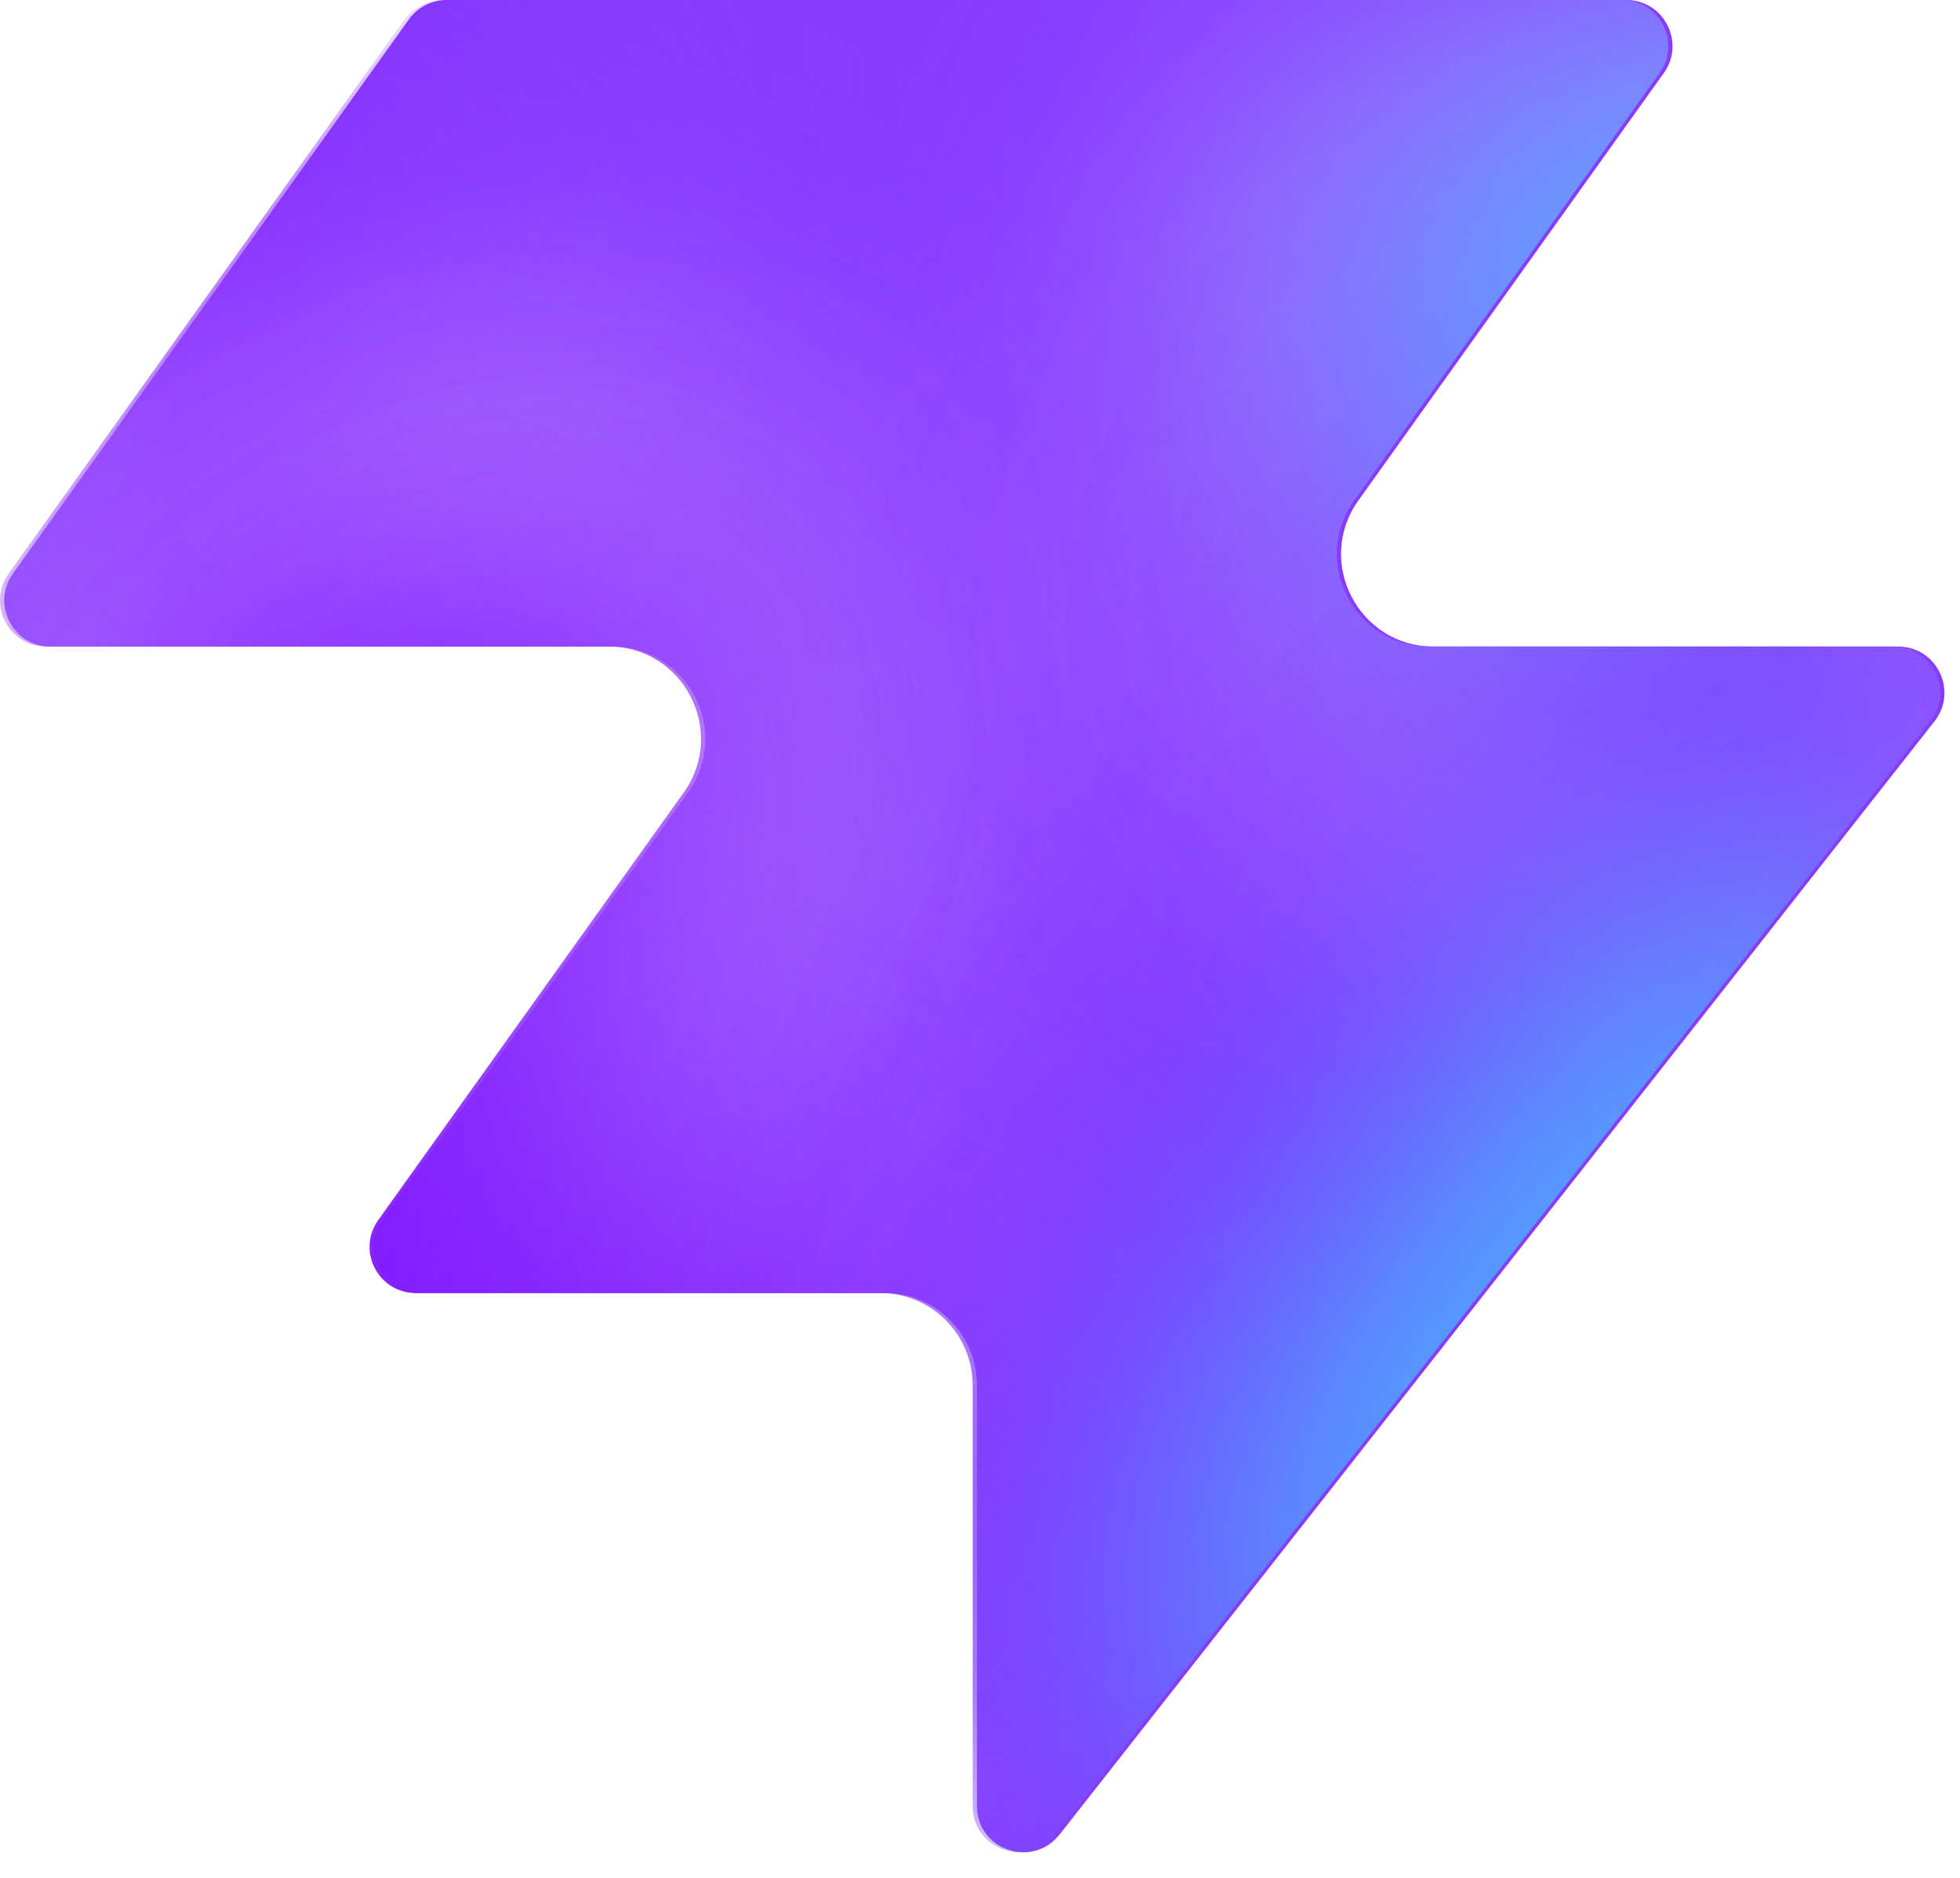
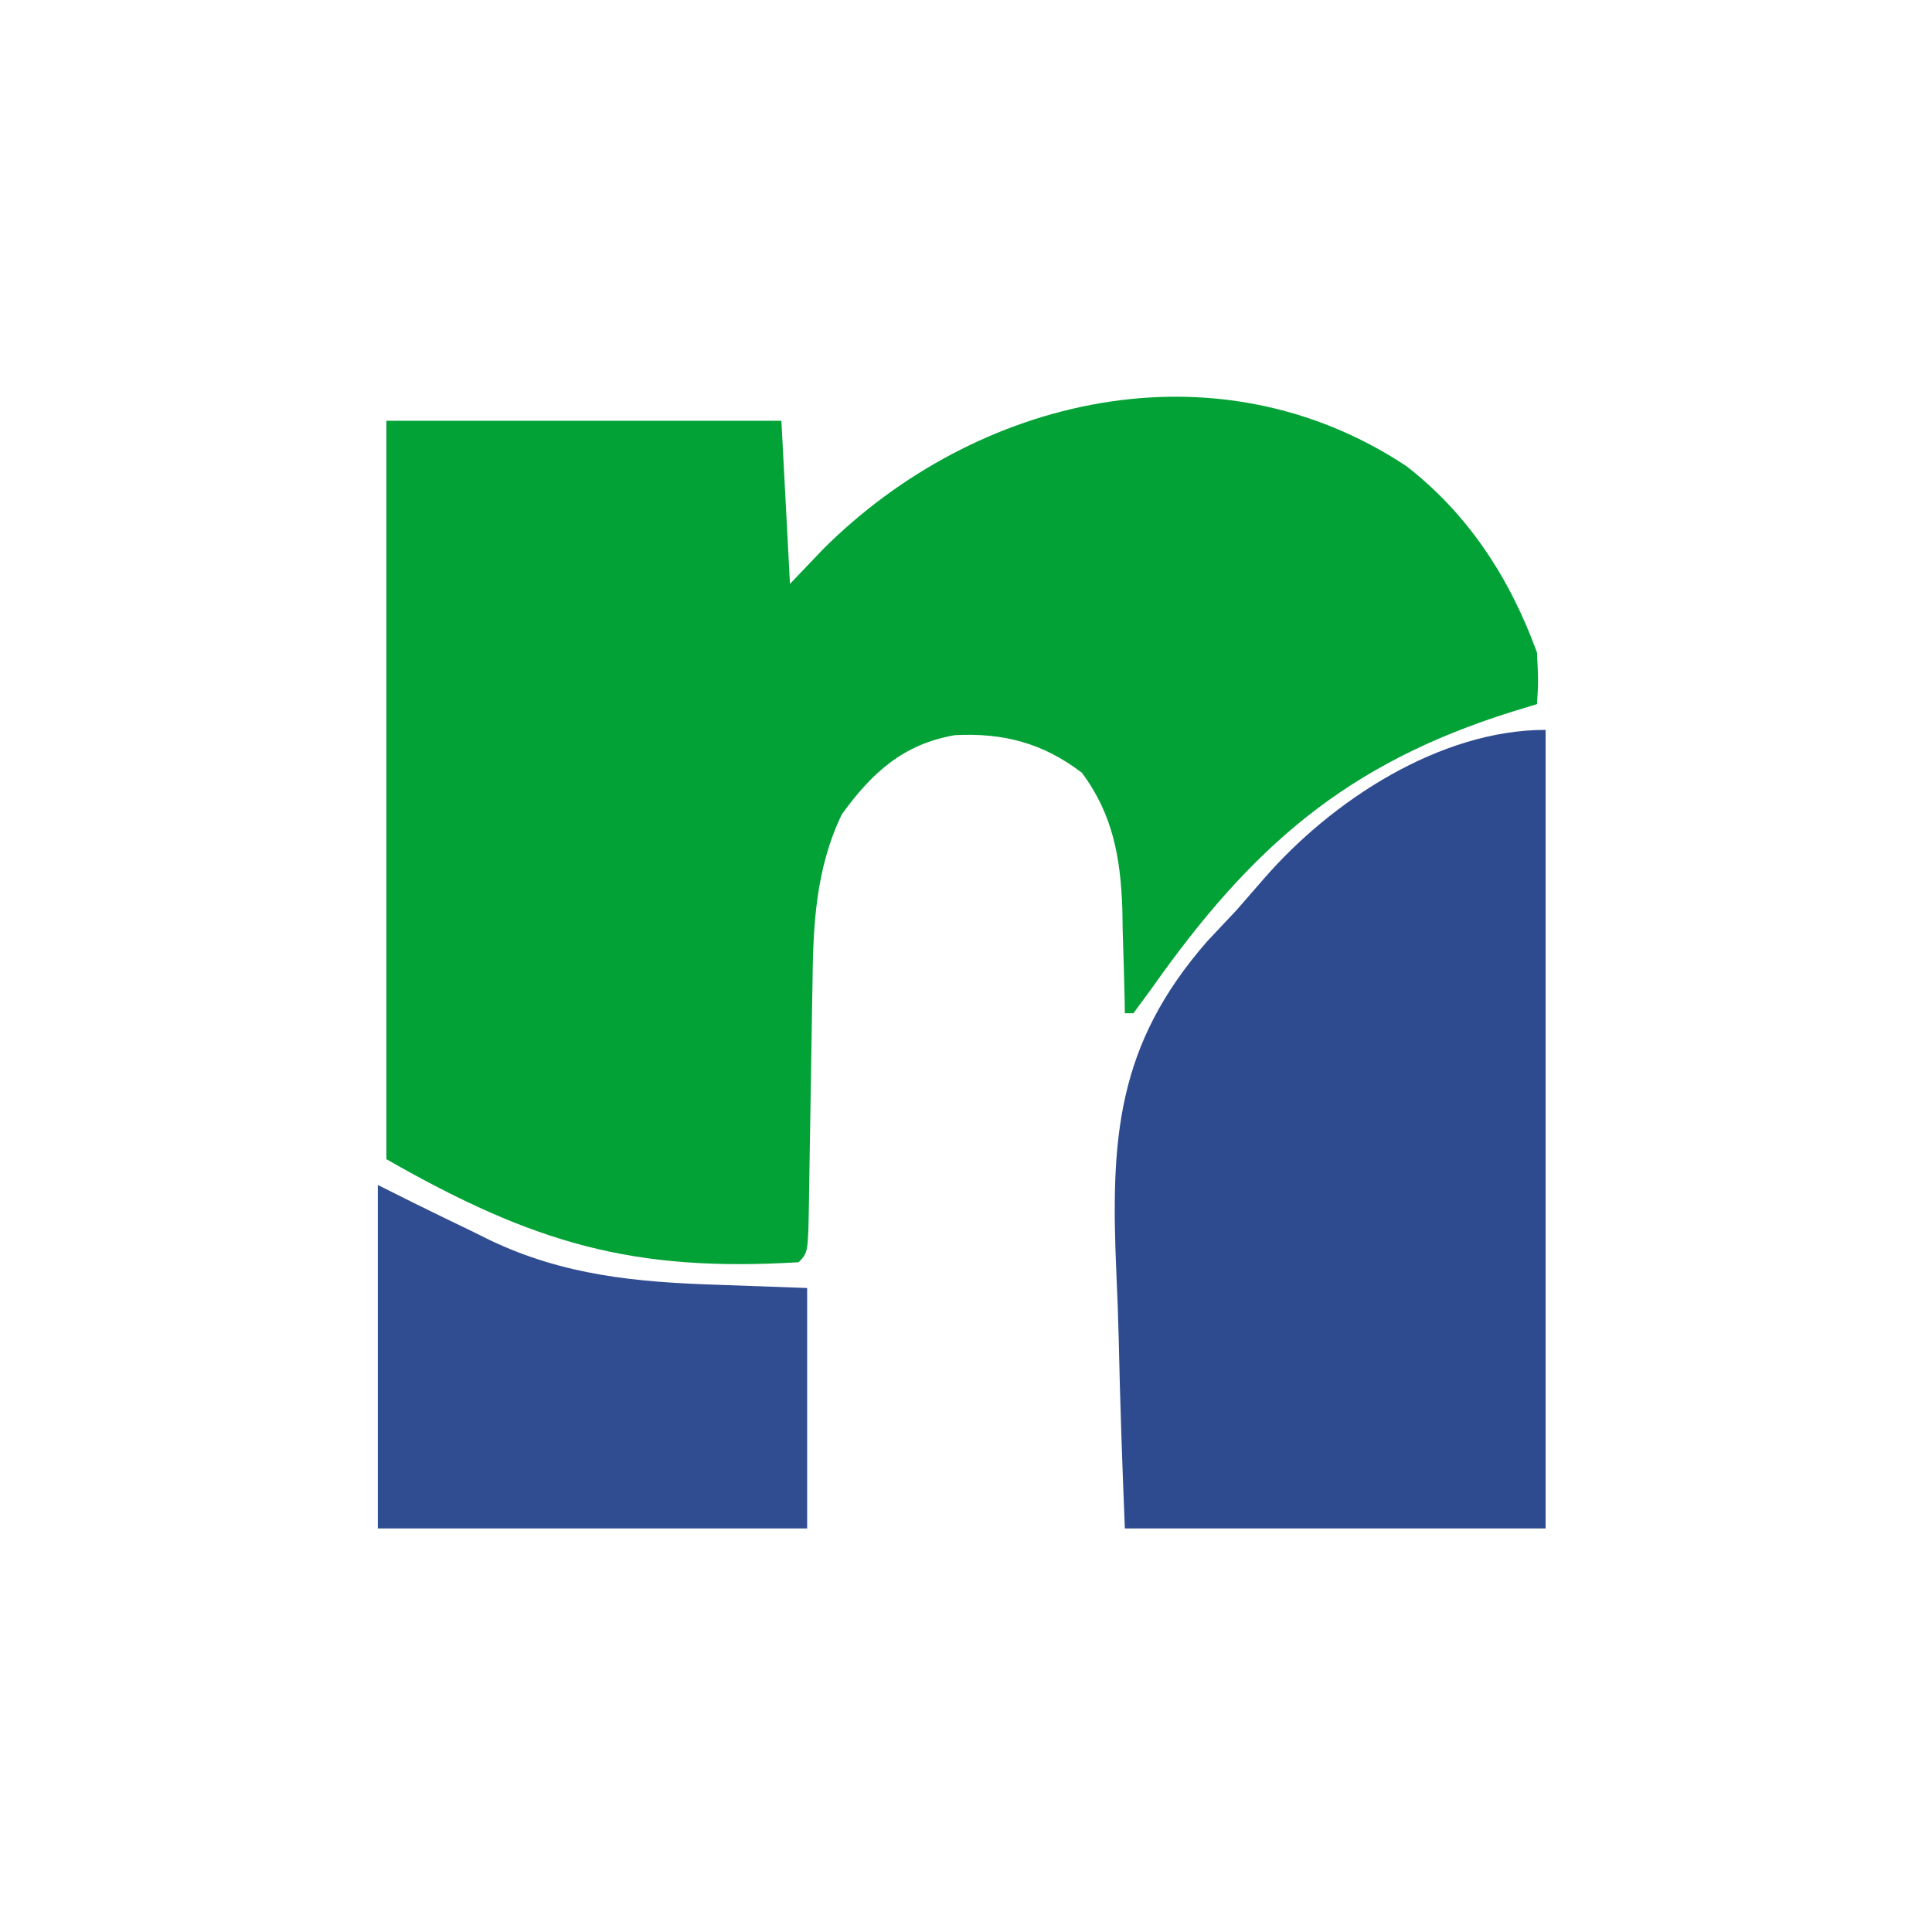
- <svg xmlns="http://www.w3.org/2000/svg" width="48" height="46" fill="none" viewBox="0 0 48 46">
-   <path fill="#863bff" d="M25.946 44.938c-.664.845-2.021.375-2.021-.698V33.937a2.26 2.26 0 0 0-2.262-2.262H10.287c-.92 0-1.456-1.04-.92-1.788l7.48-10.471c1.07-1.497 0-3.578-1.842-3.578H1.237c-.92 0-1.456-1.04-.92-1.788L10.013.474c.214-.297.556-.474.92-.474h28.894c.92 0 1.456 1.04.92 1.788l-7.48 10.471c-1.07 1.498 0 3.579 1.842 3.579h11.377c.943 0 1.473 1.088.89 1.83L25.947 44.94z" style="fill:#863bff;fill:color(display-p3 .525 .23 1);fill-opacity:1" />
-   <mask id="a" width="48" height="46" x="0" y="0" maskUnits="userSpaceOnUse" style="mask-type:alpha">
-     <path fill="#000" d="M25.842 44.938c-.664.844-2.021.375-2.021-.698V33.937a2.26 2.26 0 0 0-2.262-2.262H10.183c-.92 0-1.456-1.04-.92-1.788l7.48-10.471c1.07-1.498 0-3.579-1.842-3.579H1.133c-.92 0-1.456-1.04-.92-1.787L9.91.473c.214-.297.556-.474.92-.474h28.894c.92 0 1.456 1.04.92 1.788l-7.48 10.471c-1.07 1.498 0 3.578 1.842 3.578h11.377c.943 0 1.473 1.088.89 1.832L25.843 44.94z" style="fill:#000;fill-opacity:1" />
-   </mask>
-   <g mask="url(#a)">
-     <g filter="url(#b)">
-       <ellipse cx="5.508" cy="14.704" fill="#ede6ff" rx="5.508" ry="14.704" style="fill:#ede6ff;fill:color(display-p3 .927 .903 1);fill-opacity:1" transform="matrix(.00324 1 1 -.00324 -4.47 31.516)" />
-     </g>
-     <g filter="url(#c)">
-       <ellipse cx="10.399" cy="29.851" fill="#ede6ff" rx="10.399" ry="29.851" style="fill:#ede6ff;fill:color(display-p3 .927 .903 1);fill-opacity:1" transform="matrix(.00324 1 1 -.00324 -39.328 7.883)" />
-     </g>
-     <g filter="url(#d)">
-       <ellipse cx="5.508" cy="30.487" fill="#7e14ff" rx="5.508" ry="30.487" style="fill:#7e14ff;fill:color(display-p3 .492 .077 1);fill-opacity:1" transform="rotate(89.814 -25.913 -14.639)scale(1 -1)" />
-     </g>
-     <g filter="url(#e)">
-       <ellipse cx="5.508" cy="30.599" fill="#7e14ff" rx="5.508" ry="30.599" style="fill:#7e14ff;fill:color(display-p3 .492 .077 1);fill-opacity:1" transform="rotate(89.814 -32.644 -3.334)scale(1 -1)" />
-     </g>
-     <g filter="url(#f)">
-       <ellipse cx="5.508" cy="30.599" fill="#7e14ff" rx="5.508" ry="30.599" style="fill:#7e14ff;fill:color(display-p3 .492 .077 1);fill-opacity:1" transform="matrix(.00324 1 1 -.00324 -34.34 30.47)" />
-     </g>
-     <g filter="url(#g)">
-       <ellipse cx="14.072" cy="22.078" fill="#ede6ff" rx="14.072" ry="22.078" style="fill:#ede6ff;fill:color(display-p3 .927 .903 1);fill-opacity:1" transform="rotate(93.35 24.506 48.493)scale(-1 1)" />
-     </g>
-     <g filter="url(#h)">
-       <ellipse cx="3.47" cy="21.501" fill="#7e14ff" rx="3.47" ry="21.501" style="fill:#7e14ff;fill:color(display-p3 .492 .077 1);fill-opacity:1" transform="rotate(89.009 28.708 47.59)scale(-1 1)" />
-     </g>
-     <g filter="url(#i)">
-       <ellipse cx="3.47" cy="21.501" fill="#7e14ff" rx="3.47" ry="21.501" style="fill:#7e14ff;fill:color(display-p3 .492 .077 1);fill-opacity:1" transform="rotate(89.009 28.708 47.59)scale(-1 1)" />
-     </g>
-     <g filter="url(#j)">
-       <ellipse cx=".387" cy="8.972" fill="#7e14ff" rx="4.407" ry="29.108" style="fill:#7e14ff;fill:color(display-p3 .492 .077 1);fill-opacity:1" transform="rotate(39.51 .387 8.972)" />
-     </g>
-     <g filter="url(#k)">
-       <ellipse cx="47.523" cy="-6.092" fill="#7e14ff" rx="4.407" ry="29.108" style="fill:#7e14ff;fill:color(display-p3 .492 .077 1);fill-opacity:1" transform="rotate(37.892 47.523 -6.092)" />
-     </g>
-     <g filter="url(#l)">
-       <ellipse cx="41.412" cy="6.333" fill="#47bfff" rx="5.971" ry="9.665" style="fill:#47bfff;fill:color(display-p3 .28 .748 1);fill-opacity:1" transform="rotate(37.892 41.412 6.333)" />
-     </g>
-     <g filter="url(#m)">
-       <ellipse cx="-1.879" cy="38.332" fill="#7e14ff" rx="4.407" ry="29.108" style="fill:#7e14ff;fill:color(display-p3 .492 .077 1);fill-opacity:1" transform="rotate(37.892 -1.88 38.332)" />
-     </g>
-     <g filter="url(#n)">
-       <ellipse cx="-1.879" cy="38.332" fill="#7e14ff" rx="4.407" ry="29.108" style="fill:#7e14ff;fill:color(display-p3 .492 .077 1);fill-opacity:1" transform="rotate(37.892 -1.88 38.332)" />
-     </g>
-     <g filter="url(#o)">
-       <ellipse cx="35.651" cy="29.907" fill="#7e14ff" rx="4.407" ry="29.108" style="fill:#7e14ff;fill:color(display-p3 .492 .077 1);fill-opacity:1" transform="rotate(37.892 35.651 29.907)" />
-     </g>
-     <g filter="url(#p)">
-       <ellipse cx="38.418" cy="32.4" fill="#47bfff" rx="5.971" ry="15.297" style="fill:#47bfff;fill:color(display-p3 .28 .748 1);fill-opacity:1" transform="rotate(37.892 38.418 32.4)" />
-     </g>
-   </g>
-   <defs>
-     <filter id="b" width="60.045" height="41.654" x="-19.77" y="16.149" color-interpolation-filters="sRGB" filterUnits="userSpaceOnUse">
-       <feFlood flood-opacity="0" result="BackgroundImageFix" />
-       <feBlend in="SourceGraphic" in2="BackgroundImageFix" result="shape" />
-       <feGaussianBlur result="effect1_foregroundBlur_2002_17158" stdDeviation="7.659" />
-     </filter>
-     <filter id="c" width="90.34" height="51.437" x="-54.613" y="-7.533" color-interpolation-filters="sRGB" filterUnits="userSpaceOnUse">
-       <feFlood flood-opacity="0" result="BackgroundImageFix" />
-       <feBlend in="SourceGraphic" in2="BackgroundImageFix" result="shape" />
-       <feGaussianBlur result="effect1_foregroundBlur_2002_17158" stdDeviation="7.659" />
-     </filter>
-     <filter id="d" width="79.355" height="29.4" x="-49.64" y="2.03" color-interpolation-filters="sRGB" filterUnits="userSpaceOnUse">
-       <feFlood flood-opacity="0" result="BackgroundImageFix" />
-       <feBlend in="SourceGraphic" in2="BackgroundImageFix" result="shape" />
-       <feGaussianBlur result="effect1_foregroundBlur_2002_17158" stdDeviation="4.596" />
-     </filter>
-     <filter id="e" width="79.579" height="29.4" x="-45.045" y="20.029" color-interpolation-filters="sRGB" filterUnits="userSpaceOnUse">
-       <feFlood flood-opacity="0" result="BackgroundImageFix" />
-       <feBlend in="SourceGraphic" in2="BackgroundImageFix" result="shape" />
-       <feGaussianBlur result="effect1_foregroundBlur_2002_17158" stdDeviation="4.596" />
-     </filter>
-     <filter id="f" width="79.579" height="29.4" x="-43.513" y="21.178" color-interpolation-filters="sRGB" filterUnits="userSpaceOnUse">
-       <feFlood flood-opacity="0" result="BackgroundImageFix" />
-       <feBlend in="SourceGraphic" in2="BackgroundImageFix" result="shape" />
-       <feGaussianBlur result="effect1_foregroundBlur_2002_17158" stdDeviation="4.596" />
-     </filter>
-     <filter id="g" width="74.749" height="58.852" x="15.756" y="-17.901" color-interpolation-filters="sRGB" filterUnits="userSpaceOnUse">
-       <feFlood flood-opacity="0" result="BackgroundImageFix" />
-       <feBlend in="SourceGraphic" in2="BackgroundImageFix" result="shape" />
-       <feGaussianBlur result="effect1_foregroundBlur_2002_17158" stdDeviation="7.659" />
-     </filter>
-     <filter id="h" width="61.377" height="25.362" x="23.548" y="2.284" color-interpolation-filters="sRGB" filterUnits="userSpaceOnUse">
-       <feFlood flood-opacity="0" result="BackgroundImageFix" />
-       <feBlend in="SourceGraphic" in2="BackgroundImageFix" result="shape" />
-       <feGaussianBlur result="effect1_foregroundBlur_2002_17158" stdDeviation="4.596" />
-     </filter>
-     <filter id="i" width="61.377" height="25.362" x="23.548" y="2.284" color-interpolation-filters="sRGB" filterUnits="userSpaceOnUse">
-       <feFlood flood-opacity="0" result="BackgroundImageFix" />
-       <feBlend in="SourceGraphic" in2="BackgroundImageFix" result="shape" />
-       <feGaussianBlur result="effect1_foregroundBlur_2002_17158" stdDeviation="4.596" />
-     </filter>
-     <filter id="j" width="56.045" height="63.649" x="-27.636" y="-22.853" color-interpolation-filters="sRGB" filterUnits="userSpaceOnUse">
-       <feFlood flood-opacity="0" result="BackgroundImageFix" />
-       <feBlend in="SourceGraphic" in2="BackgroundImageFix" result="shape" />
-       <feGaussianBlur result="effect1_foregroundBlur_2002_17158" stdDeviation="4.596" />
-     </filter>
-     <filter id="k" width="54.814" height="64.646" x="20.116" y="-38.415" color-interpolation-filters="sRGB" filterUnits="userSpaceOnUse">
-       <feFlood flood-opacity="0" result="BackgroundImageFix" />
-       <feBlend in="SourceGraphic" in2="BackgroundImageFix" result="shape" />
-       <feGaussianBlur result="effect1_foregroundBlur_2002_17158" stdDeviation="4.596" />
-     </filter>
-     <filter id="l" width="33.541" height="35.313" x="24.641" y="-11.323" color-interpolation-filters="sRGB" filterUnits="userSpaceOnUse">
-       <feFlood flood-opacity="0" result="BackgroundImageFix" />
-       <feBlend in="SourceGraphic" in2="BackgroundImageFix" result="shape" />
-       <feGaussianBlur result="effect1_foregroundBlur_2002_17158" stdDeviation="4.596" />
-     </filter>
-     <filter id="m" width="54.814" height="64.646" x="-29.286" y="6.009" color-interpolation-filters="sRGB" filterUnits="userSpaceOnUse">
-       <feFlood flood-opacity="0" result="BackgroundImageFix" />
-       <feBlend in="SourceGraphic" in2="BackgroundImageFix" result="shape" />
-       <feGaussianBlur result="effect1_foregroundBlur_2002_17158" stdDeviation="4.596" />
-     </filter>
-     <filter id="n" width="54.814" height="64.646" x="-29.286" y="6.009" color-interpolation-filters="sRGB" filterUnits="userSpaceOnUse">
-       <feFlood flood-opacity="0" result="BackgroundImageFix" />
-       <feBlend in="SourceGraphic" in2="BackgroundImageFix" result="shape" />
-       <feGaussianBlur result="effect1_foregroundBlur_2002_17158" stdDeviation="4.596" />
-     </filter>
-     <filter id="o" width="54.814" height="64.646" x="8.244" y="-2.416" color-interpolation-filters="sRGB" filterUnits="userSpaceOnUse">
-       <feFlood flood-opacity="0" result="BackgroundImageFix" />
-       <feBlend in="SourceGraphic" in2="BackgroundImageFix" result="shape" />
-       <feGaussianBlur result="effect1_foregroundBlur_2002_17158" stdDeviation="4.596" />
-     </filter>
-     <filter id="p" width="39.409" height="43.623" x="18.713" y="10.588" color-interpolation-filters="sRGB" filterUnits="userSpaceOnUse">
-       <feFlood flood-opacity="0" result="BackgroundImageFix" />
-       <feBlend in="SourceGraphic" in2="BackgroundImageFix" result="shape" />
-       <feGaussianBlur result="effect1_foregroundBlur_2002_17158" stdDeviation="4.596" />
-     </filter>
-   </defs>
+ <svg xmlns="http://www.w3.org/2000/svg" version="1.1" width="225" height="225">
+   <path d="M0 0 C7.246 5.62 12.079 13.112 15.211 21.715 C15.371 25.082 15.371 25.082 15.211 27.715 C14.256 28.006 13.301 28.297 12.316 28.598 C-7 34.645 -18.04 44.345 -29.637 60.785 C-30.347 61.752 -31.057 62.719 -31.789 63.715 C-32.119 63.715 -32.449 63.715 -32.789 63.715 C-32.798 63.151 -32.808 62.587 -32.817 62.006 C-32.872 59.408 -32.955 56.812 -33.039 54.215 C-33.053 53.328 -33.067 52.441 -33.082 51.527 C-33.3 45.598 -34.177 40.571 -37.789 35.715 C-42.32 32.25 -46.945 31.033 -52.621 31.336 C-58.628 32.386 -62.255 35.73 -65.746 40.543 C-68.807 46.917 -69.1 53.496 -69.168 60.43 C-69.185 61.326 -69.202 62.222 -69.219 63.146 C-69.272 65.981 -69.313 68.817 -69.352 71.652 C-69.395 74.513 -69.442 77.373 -69.494 80.234 C-69.526 82.008 -69.553 83.782 -69.575 85.556 C-69.677 91.603 -69.677 91.603 -70.789 92.715 C-89.935 93.861 -101.448 90.624 -118.789 80.715 C-118.789 52.335 -118.789 23.955 -118.789 -5.285 C-103.609 -5.285 -88.429 -5.285 -72.789 -5.285 C-72.294 4.12 -72.294 4.12 -71.789 13.715 C-70.51 12.374 -69.232 11.034 -67.914 9.652 C-50.107 -8.099 -22.198 -14.691 0 0 Z " fill="#02A236" transform="translate(163.7891,54.28516)" data-index="1" />
+   <path d="M0 0 C0 30.69 0 61.38 0 93 C-16.17 93 -32.34 93 -49 93 C-49.301 85.632 -49.559 78.286 -49.714 70.917 C-49.779 68.421 -49.867 65.924 -49.981 63.429 C-50.678 47.691 -50.03 36.759 -39.383 24.596 C-38.258 23.394 -37.131 22.196 -36 21 C-34.945 19.799 -33.895 18.594 -32.851 17.385 C-24.945 8.248 -12.31 0 0 0 Z " fill="#2E4B90" transform="translate(180,85)" data-index="2" />
+   <path d="M0 0 C1.98 0.99 1.98 0.99 4 2 C6.39 3.18 8.785 4.346 11.188 5.5 C11.809 5.808 12.431 6.116 13.072 6.434 C21.679 10.539 30.121 11.324 39.562 11.625 C43.007 11.749 46.451 11.873 50 12 C50 21.24 50 30.48 50 40 C33.5 40 17 40 0 40 C0 26.8 0 13.6 0 0 Z " fill="#314D92" transform="translate(44,138)" data-index="3" />
</svg>
